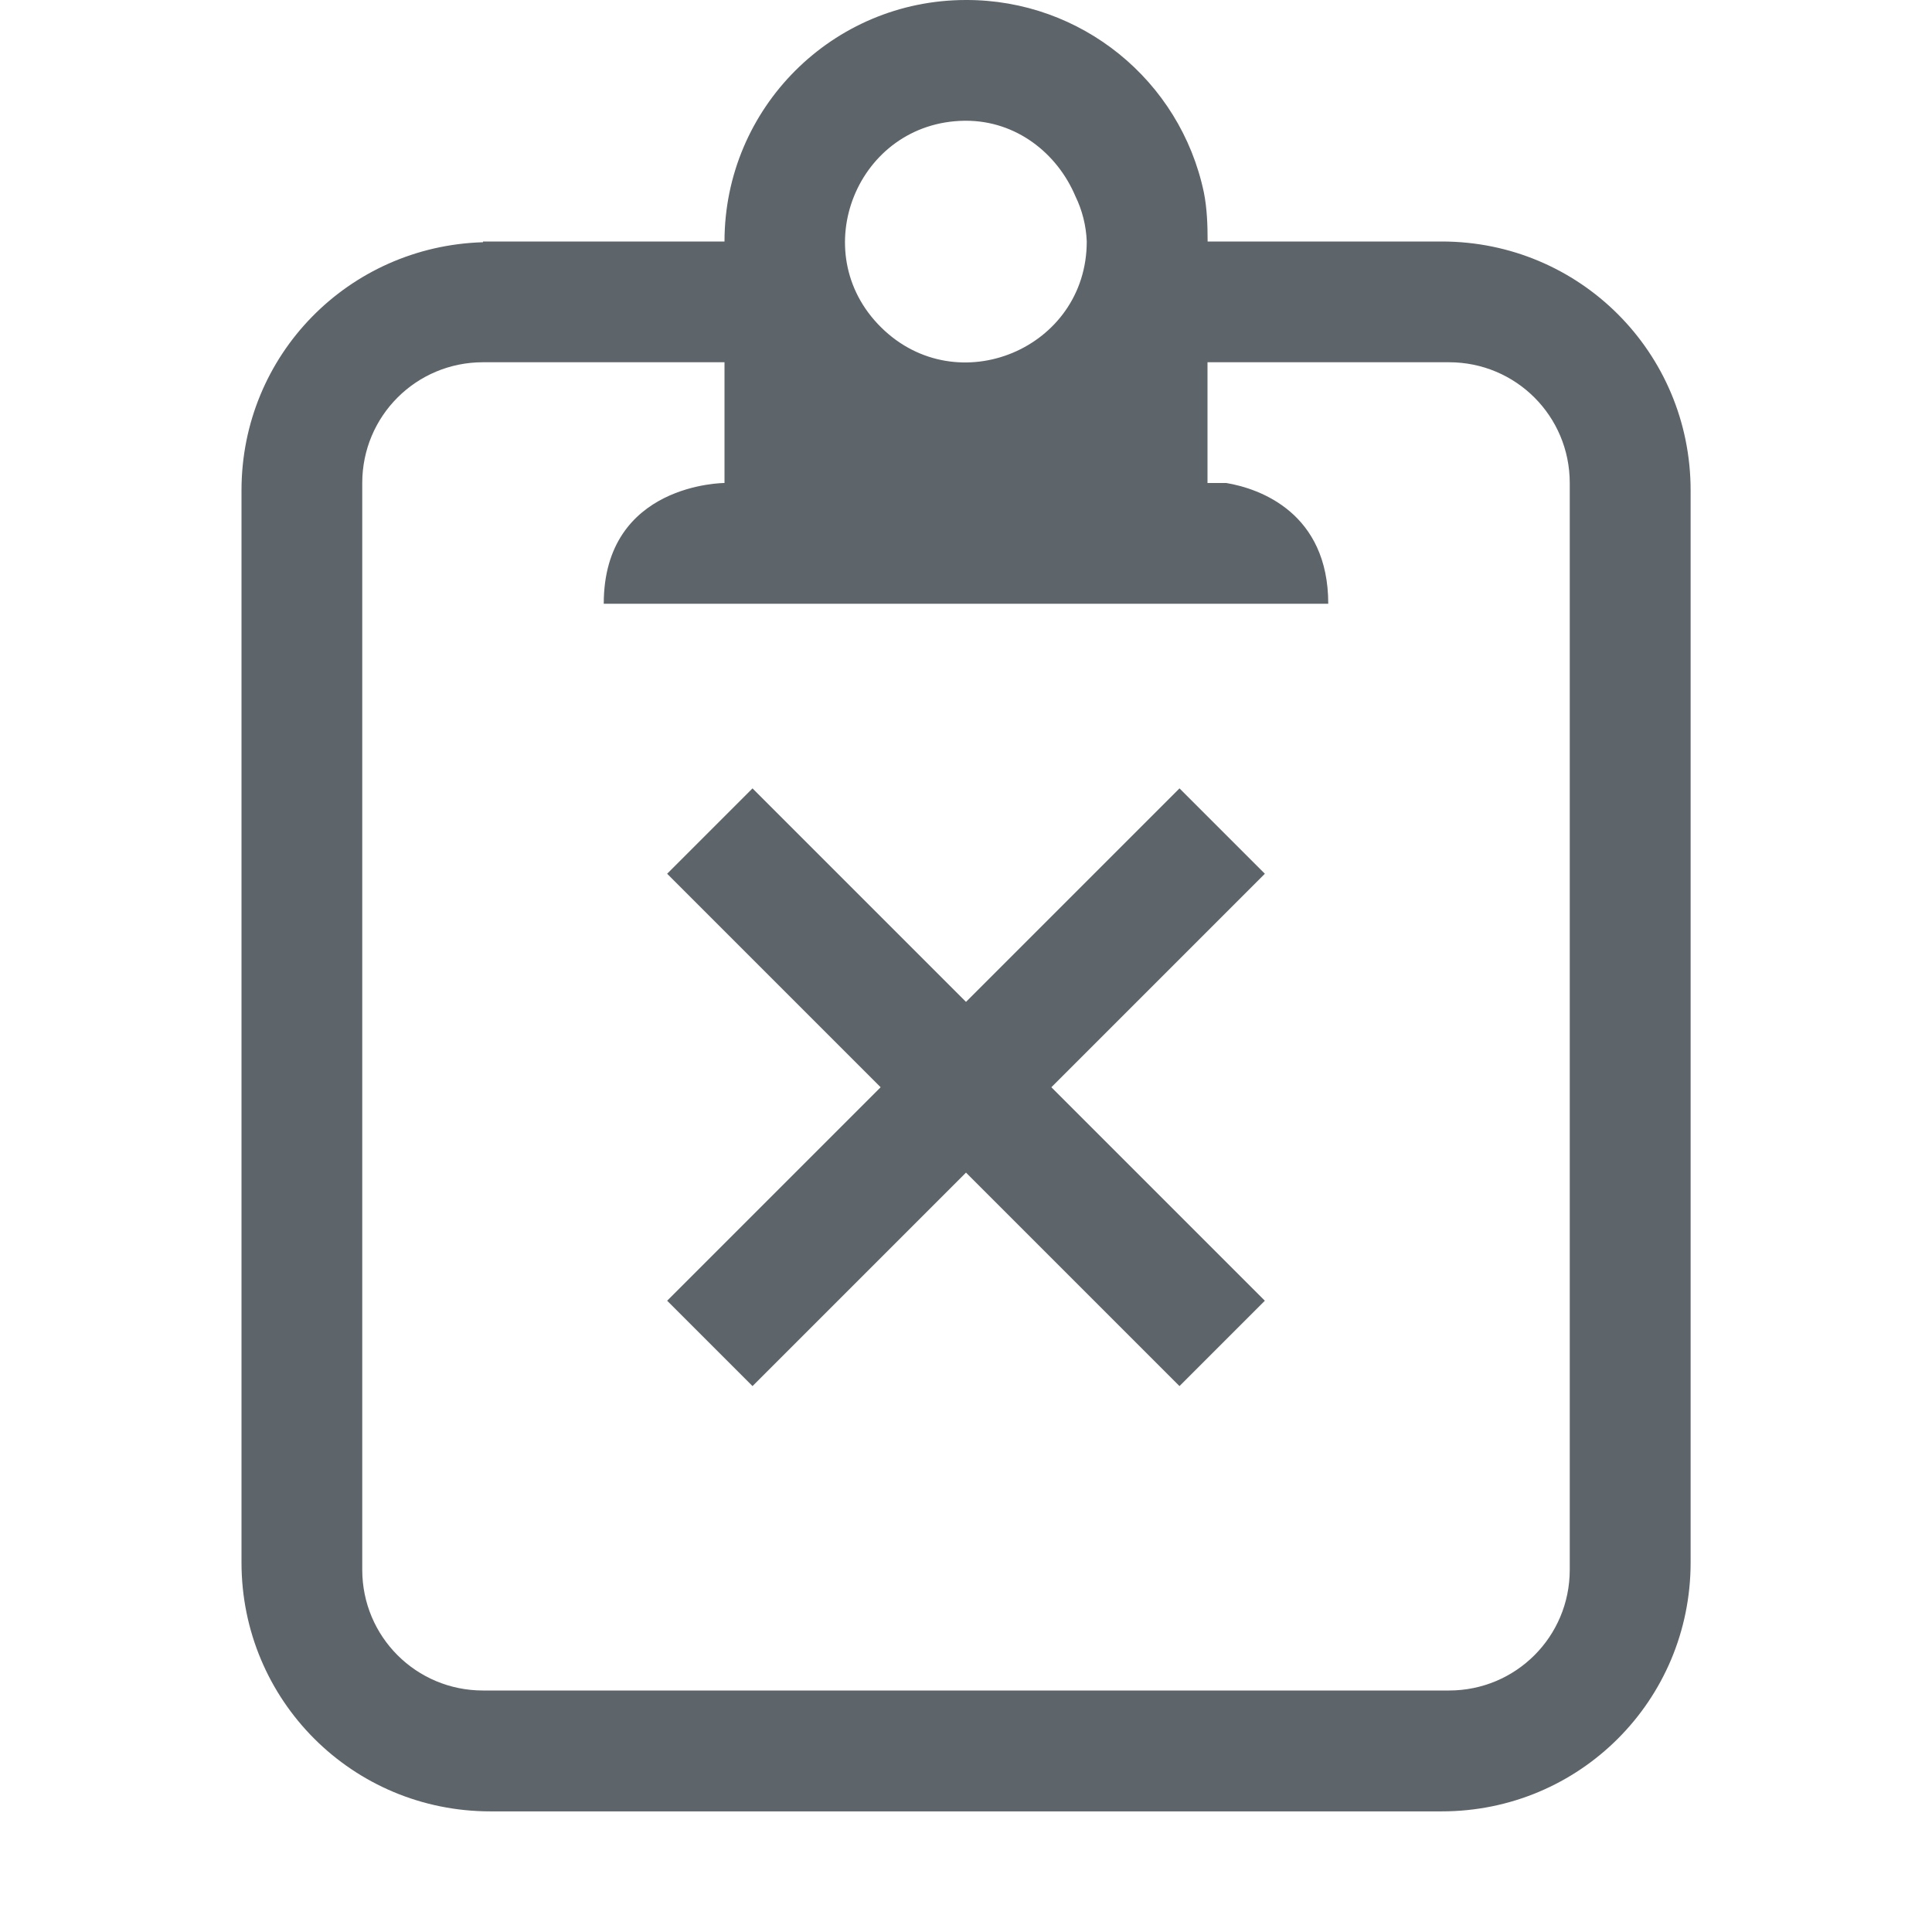
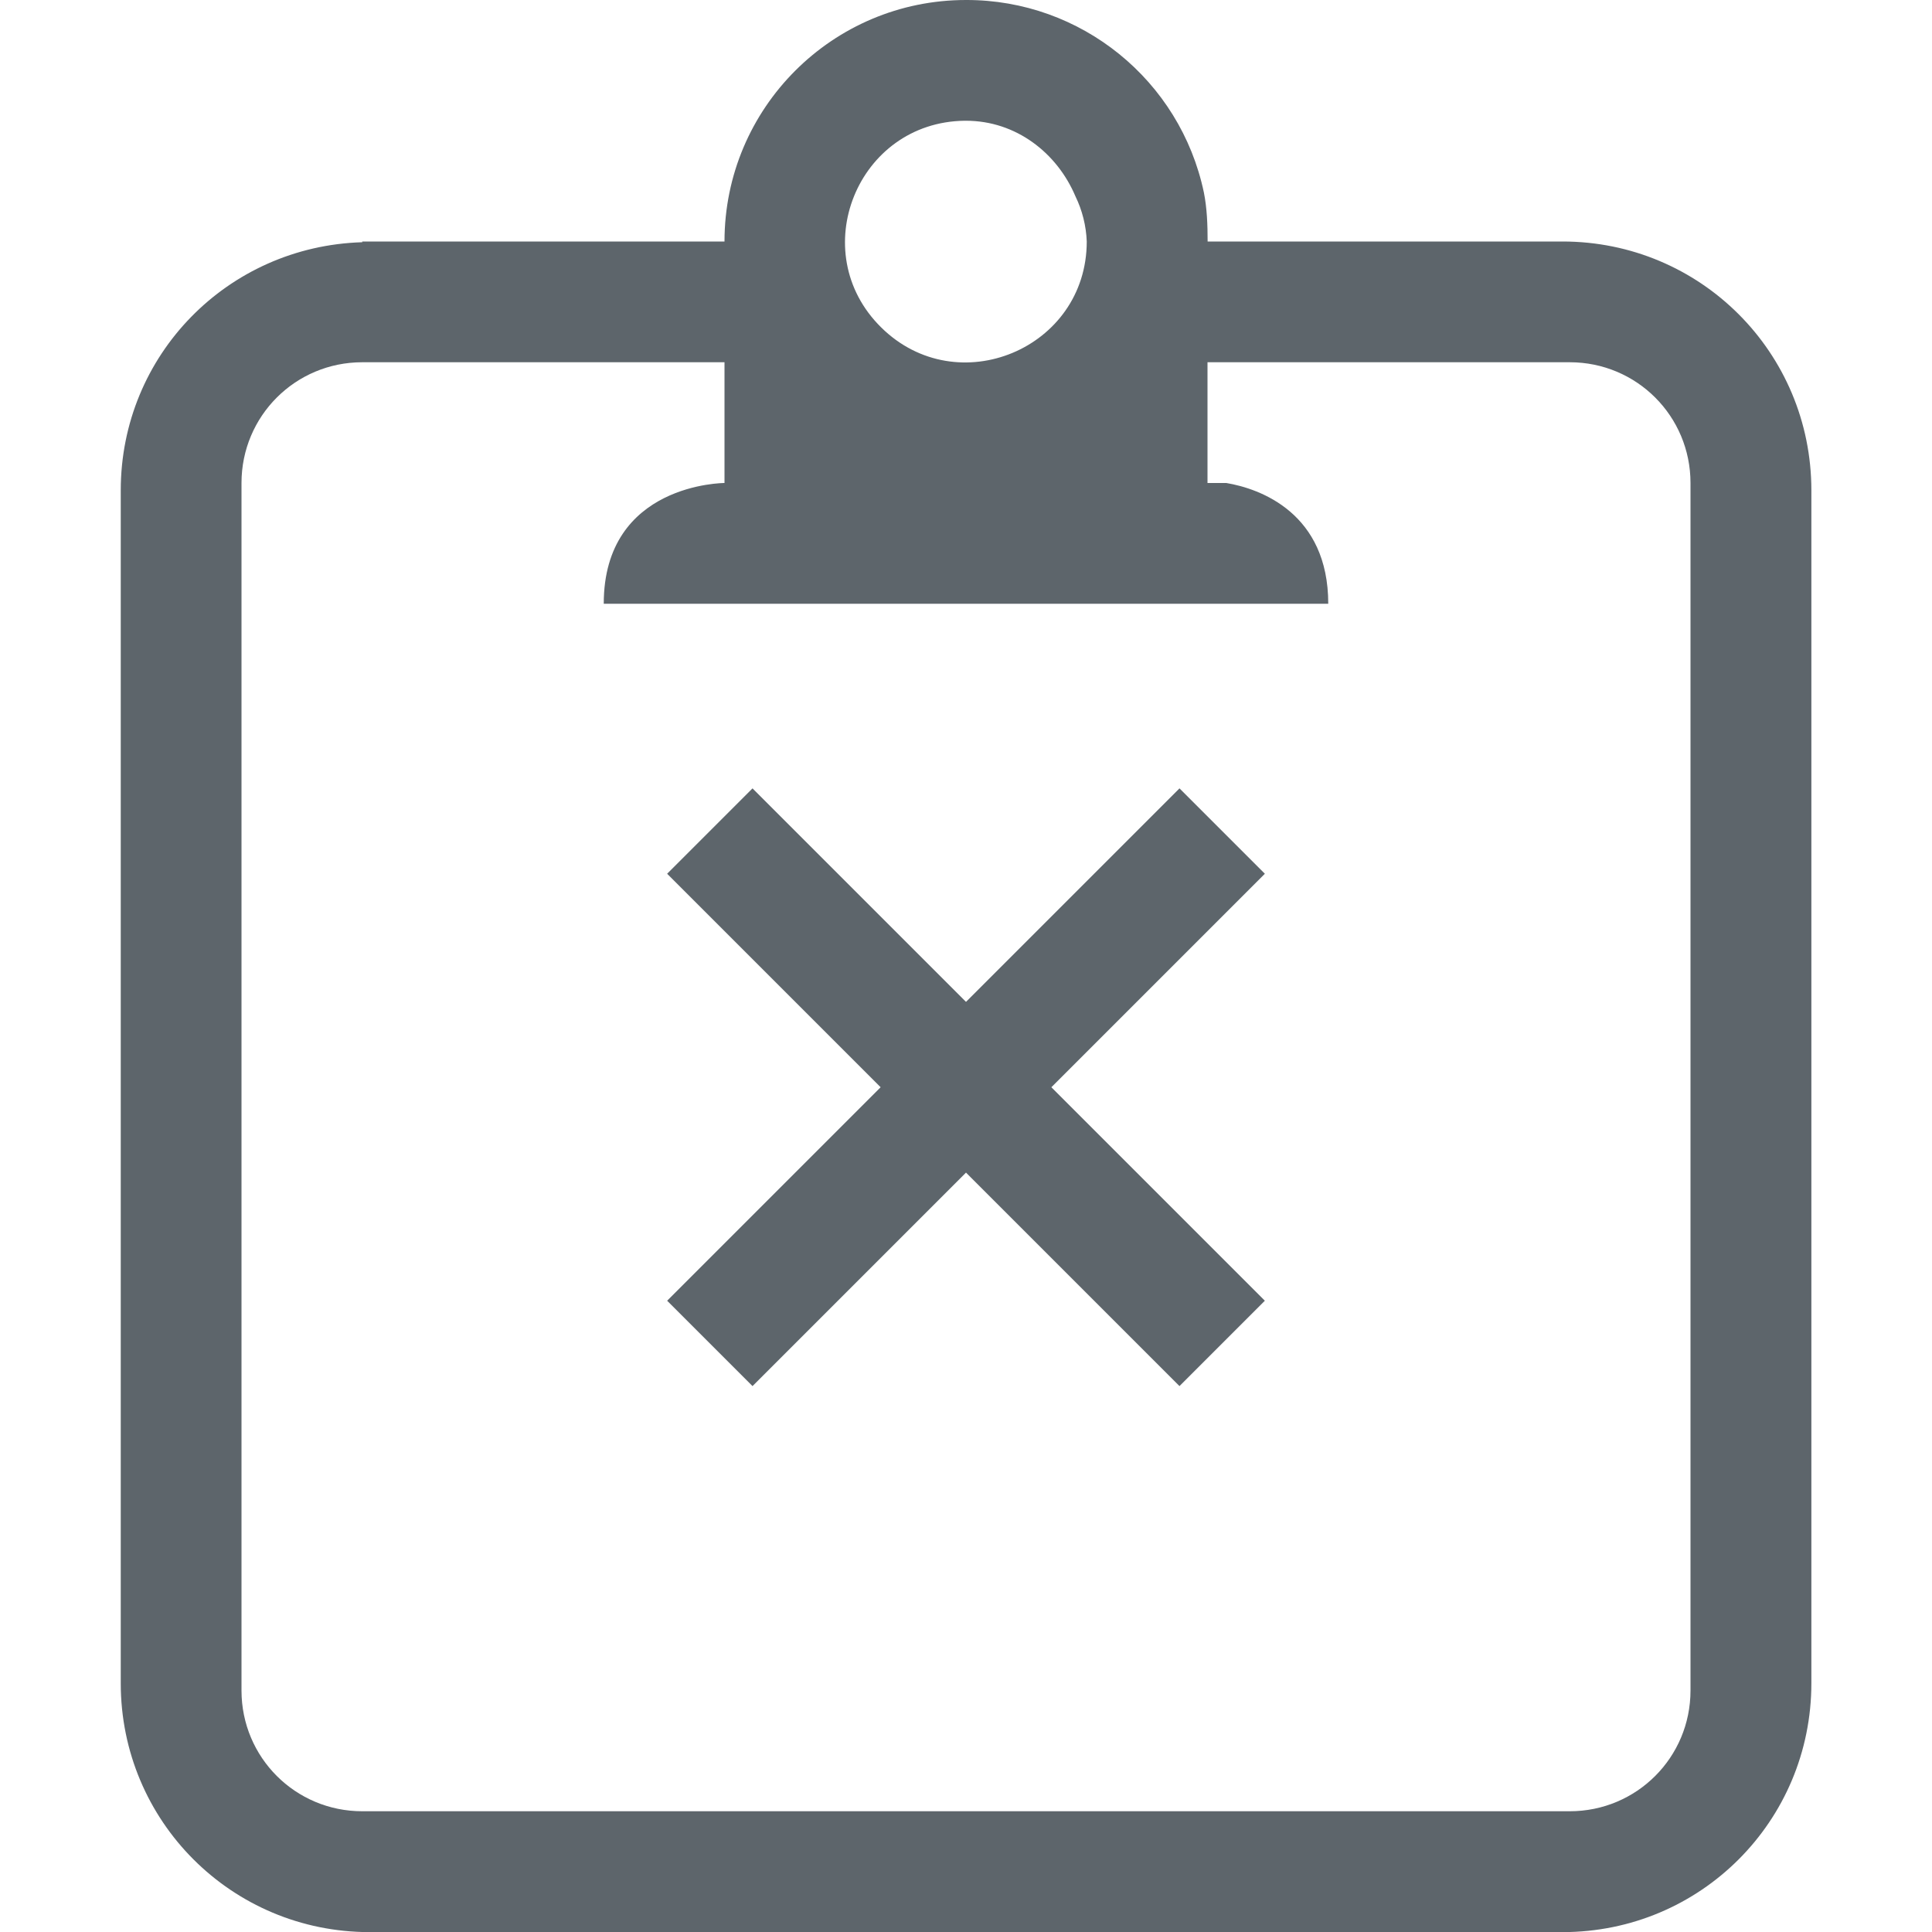
<svg xmlns="http://www.w3.org/2000/svg" width="16" height="16" enable-background="new 0 0 64 64" version="1.1" viewBox="0 0 16 16">
-   <path d="m8 0c-1.105 0-2 0.895-2 2h-2v0.006c-1.113 0.033-2 0.933-2 2.055v8.879c0 1.142 0.919 2.061 2.061 2.061h7.879c1.142 0 2.061-0.919 2.061-2.061v-8.879c0-1.142-0.919-2.061-2.061-2.061h-1.939c0-0.138-0.005-0.276-0.031-0.406-0.196-0.93-1.018-1.596-1.969-1.594zm-0.012 1c0.004-2.289e-5 0.008-2.289e-5 0.012 0 0.414 0 0.754 0.266 0.906 0.625 0.057 0.117 0.089 0.245 0.094 0.375-6.1e-5 0.888-1.072 1.335-1.703 0.711-0.632-0.624-0.197-1.7 0.691-1.711zm-3.988 2h2v1s-1 0-1 1h6c0-0.75-0.563-0.953-0.844-1h-0.156v-1h2c0.554 0 1 0.446 1 1v9c0 0.554-0.446 1-1 1h-8c-0.554 0-1-0.446-1-1v-9c0-0.554 0.446-1 1-1z" fill="#5d656b" />
  <path d="m6.232 6.529-0.707 0.707 1.768 1.768-1.768 1.768 0.707 0.707 1.768-1.768 1.768 1.768 0.707-0.707-1.768-1.768 1.768-1.768-0.707-0.707-1.768 1.768-1.768-1.768z" fill="#5d656b" stroke-linecap="round" stroke-linejoin="round" stroke-opacity=".997" stroke-width="1.732" />
+   <path d="m8 0c-1.105 0-2 0.895-2 2h-3v0.006c-1.113 0.033-2 0.933-2 2.055v9.879c0 1.142 0.919 2.061 2.061 2.061h9.879c1.142 0 2.061-0.919 2.061-2.061v-9.879c0-1.142-0.919-2.061-2.061-2.061h-2.939c0-0.138-0.005-0.276-0.031-0.406-0.196-0.93-1.018-1.596-1.969-1.594zm-0.012 1c0.004-2.289e-5 0.008-2.289e-5 0.012 0 0.414 0 0.754 0.266 0.906 0.625 0.057 0.117 0.089 0.245 0.094 0.375-6.1e-5 0.888-1.072 1.335-1.703 0.711-0.632-0.624-0.197-1.7 0.691-1.711zm-4.988 2h3v1s-1 0-1 1h6c0-0.75-0.563-0.953-0.844-1h-0.156v-1h3c0.554 0 1 0.446 1 1v10c0 0.554-0.446 1-1 1h-10c-0.554 0-1-0.446-1-1v-10c0-0.554 0.446-1 1-1z" fill="#5d656b" />
</svg>
